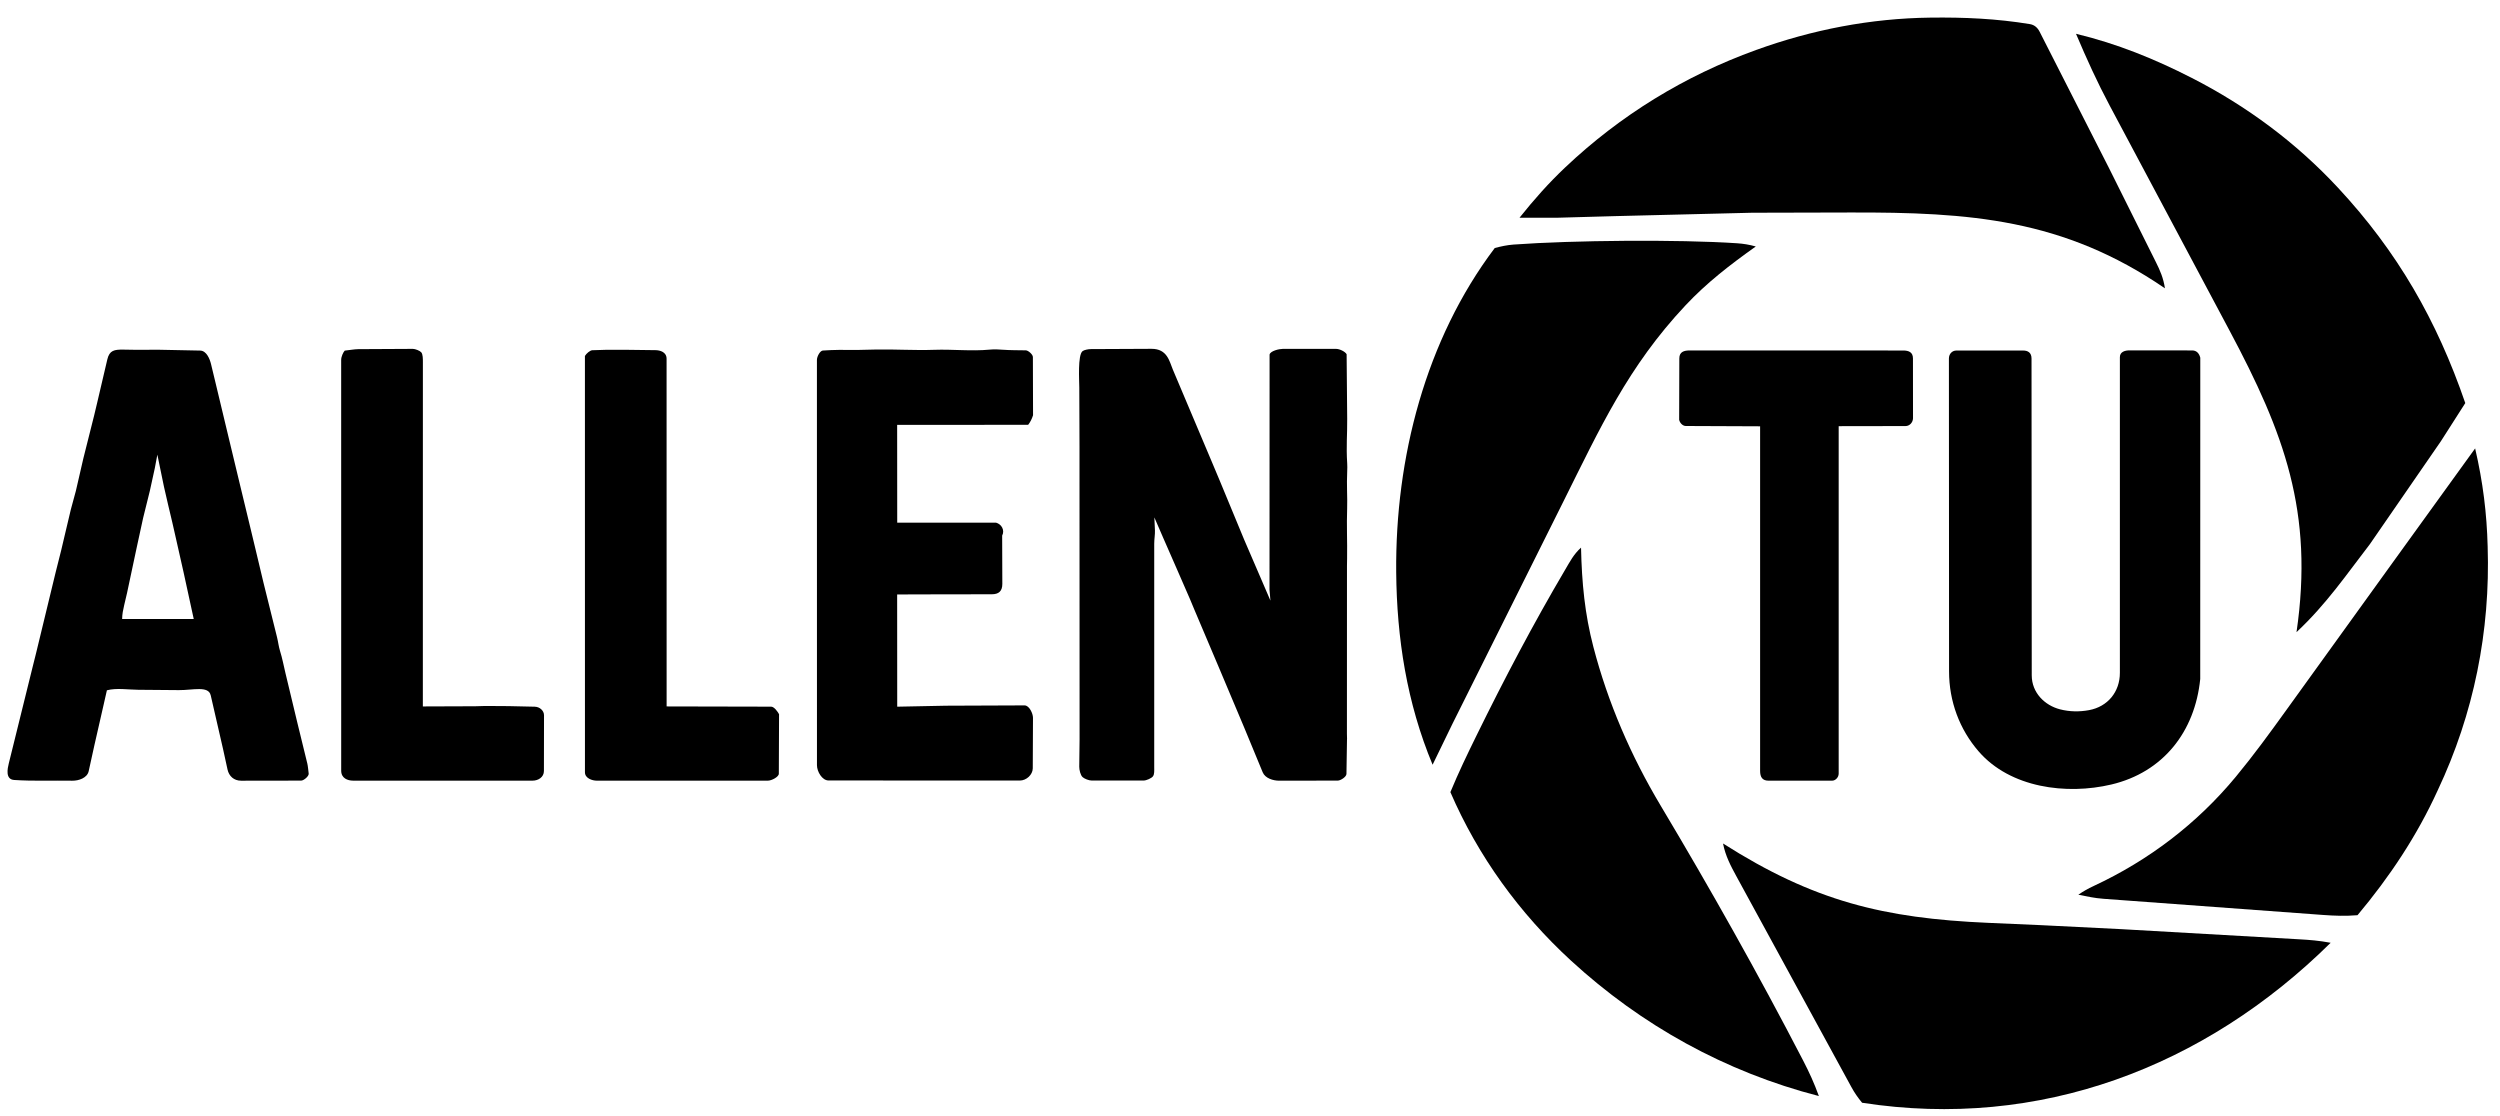
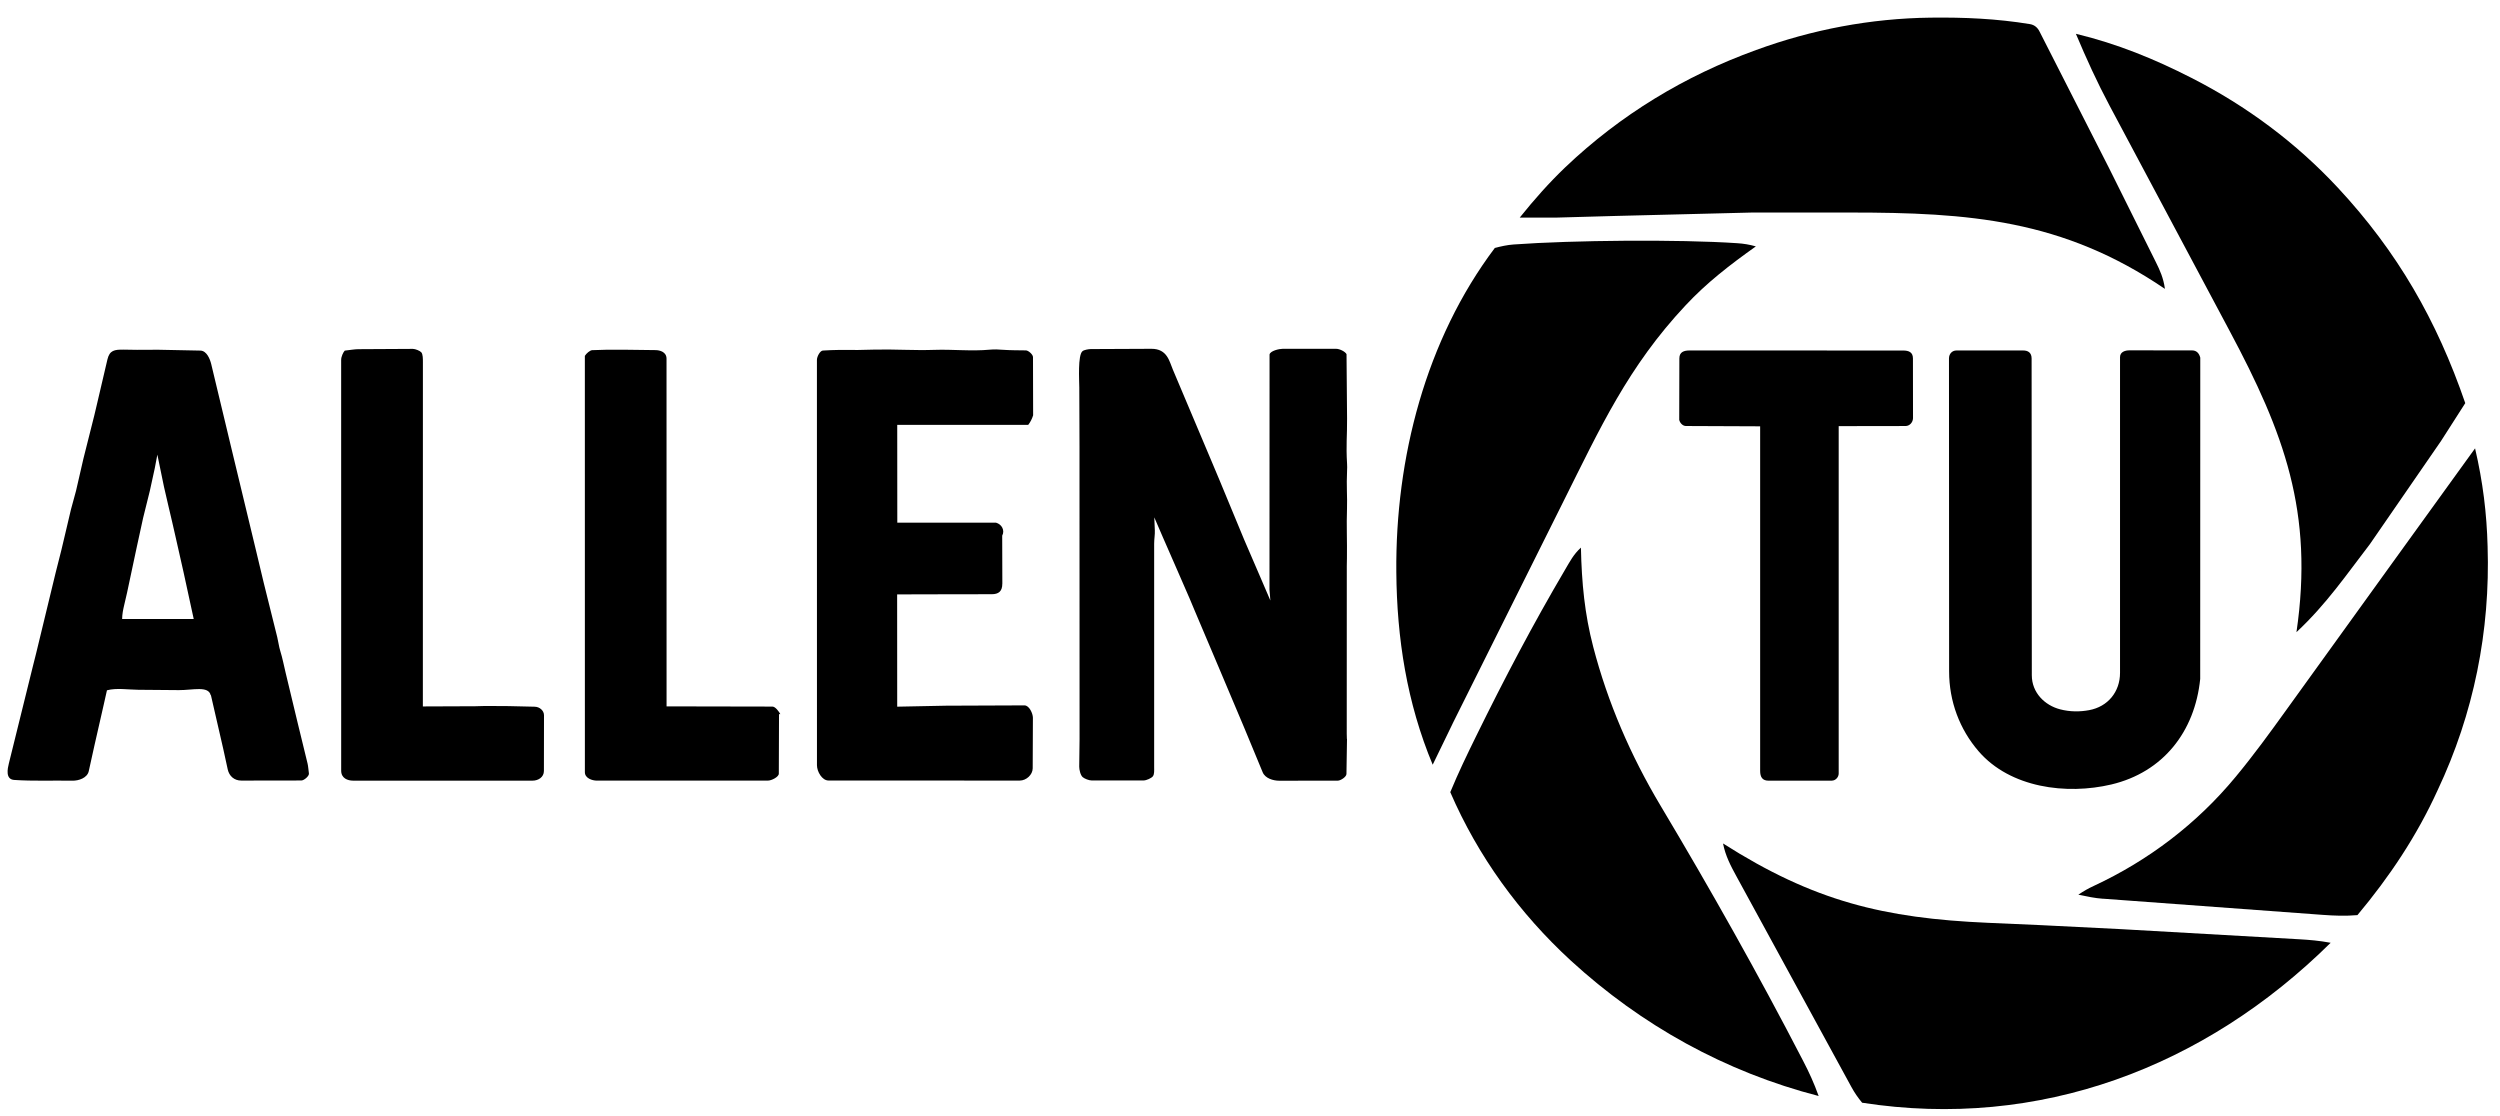
<svg xmlns="http://www.w3.org/2000/svg" viewBox="0 0 1835 819" aria-hidden="true" focusable="false">
  <g fill="currentColor">
-     <path d="M1589.08,211.63c-74.78-51.18-143.47-55.87-231.07-55.66l-72.06.18-100.32,2.48-42.71,1.19h-27.6c10.94-13.69,21.35-25.41,33.6-37,40.54-38.32,87.54-67.15,140.07-86.14,41.22-14.9,83.96-23.2,127.92-23.75,24.99-.31,48.6.75,73.05,4.77,3.25.54,5.57,2.53,7.13,5.6l50.85,99.95,34.59,69.35c2.97,5.95,5.4,11.49,6.54,19.03Z" />
-     <path d="M1791.72,323.7l-52.23,75.71c-16.83,21.79-31.81,43.98-53.85,64.58,12.87-88.13-9.25-146.41-49-221.04l-88.16-165.51c-9.21-17.3-16.87-34.19-24.7-52.65,30.3,7.32,57.74,18.48,84.9,32.36,40.4,20.65,76.58,47.48,107.47,80.72,43.58,46.88,72.5,97.24,93.36,157.99l-17.8,27.84Z" />
-     <path d="M1066.15,531.18l-14.62,30.13c-18.96-45.51-26.29-92.92-26.72-141.3-.75-83.74,21.45-170.53,72.33-237.95,4.58-1.23,9-2.19,13.83-2.55,43.19-3.16,121-3.85,163.98-.96,4.73.32,9.06,1.02,13.8,2.36-18.94,13.46-35.99,26.61-51.61,43.25-42.19,44.93-62.71,90.05-89.75,144.23l-81.24,162.8Z" />
-     <path d="M1609.02,257.22c3.12,0,5.08,1.91,5.99,5.32l-.04,235.8c-3.87,38.81-27.3,68.51-65.21,77.48-32.95,7.8-74.2,2.54-97.44-24.3-14.04-16.21-21.69-36.68-21.71-58.68l-.11-229.68c0-3.55,2.54-5.87,5.46-5.87h48.98c3.52-.01,6.2,1.53,6.2,5.88l.16,232.52c0,12.77,9.55,22.09,20.77,24.96,7.14,1.83,14.32,1.88,21.26.6,13.72-2.54,22.66-13.37,22.66-27.41v-231.69c-.02-4.03,4.01-4.97,6.92-4.97l46.09.04Z" />
-     <path d="M1687.39,689.43c8.28.47,14.54.96,23.31,2.57-92.33,91.27-213.76,137.61-343.92,117.42-3.16-3.85-5.49-7.17-7.92-11.62l-84.17-154.28c-4.29-7.87-8.21-15.22-9.99-24.4,66.56,42.36,117.85,54.9,194.63,58.25l38.7,1.69,59.06,2.94,130.29,7.43Z" />
-     <path d="M1335.05,804.51c-68.77-17.76-130.32-51.98-181.97-99.44-37.85-34.78-68.15-76.58-88.5-123.64,6.1-14.69,12.34-27.61,19.18-41.55,20.39-41.56,41.62-81.91,65.11-121.78,3.45-5.85,6.18-11.24,11.61-16.15.56,25.96,2.77,48.74,9.03,72.76,10.7,41.11,27.55,80,49.4,116.6,36.8,61.64,71.68,123.6,104.62,187.18,4.48,8.65,8.09,16.53,11.52,26.02Z" />
-     <path d="M1543.75,659.69c-6.45-.47-11.33-1.61-18.25-2.97,3.97-2.72,6.95-4.4,11.25-6.4,40.41-18.81,75.87-45.77,104.34-80.18,13.29-16.06,24.89-32.06,37.11-49.01l77.43-107.38,61.12-84.61c5.77,24.91,8.56,47.69,9.19,71.93,2.03,62.15-10.13,122.84-36.67,179.05-15.22,33.39-35.24,63.44-58.86,91.64-8.95.73-16.68.45-25.67-.21l-161.01-11.85Z" />
-     <path d="M1344.91,573l-46.82.02c-4.51,0-6.17-2.64-6.17-7.2v-252.91s-54.53-.23-54.53-.23c-2.35,0-4.43-2.31-4.89-4.56l.12-45.08c.01-4.72,3.37-5.81,7.53-5.81l156.74.04c4.1,0,7.22,1.21,7.22,5.83l.04,43.91c-.08,3-2.4,5.71-5.5,5.72l-49.06.08v255.04c.01,2.74-2.44,5.15-4.67,5.15Z" />
-     <path d="M988.7,542.38l-.4,25.69c-.03,2.14-4.32,4.89-6.36,4.89l-43.06.07c-4.3,0-10.23-1.71-12.07-6.18l-13.47-32.59-10.58-25.1-7.44-17.67-15.15-35.74-3.46-8.16-3.34-8-9.3-21.34-10.46-23.89-6.31-14.58.43,9.54c.13,2.95-.53,6.37-.53,9.82v163.66c0,2.72.25,5.4-.92,7.01-1.01,1.39-4.86,3.1-6.76,3.1l-38.14.02c-2.13,0-5.33-1.29-6.67-2.46-1.71-1.48-2.56-5.48-2.54-7.72l.24-20.15-.06-205.11v-9.82s-.15-43.14-.15-43.14c-.02-5.28-1.23-23.79,2.36-26.76,1.12-.93,4.29-1.52,6.02-1.53l44.55-.21c11.72-.06,13.21,9.25,15.73,15.22l28.82,68.21,5.7,13.56,17.84,43.1,10.8,25.05,8.47,19.67-.67-8.05.05-172.54c.6-2.72,7.11-4.17,9.67-4.17h39.2c2.56.01,6.56,1.97,7.68,3.9l.42,47.4c.11,12.57-.83,19.11.02,33.15.1,1.72.09,3.13,0,4.88-.53,11.47.24,19.51-.06,27.91-.44,12.22.17,24.2-.03,36.49l-.09,5.48-.04,123.28.09,3.81Z" />
-     <path d="M735.72,428.44c.02,5.69-2.82,7.74-7.74,7.75l-48.65.08-20.82.07.05,82.37,35.83-.72,57.6-.23c3.56-.01,6.23,6.07,6.22,9.09l-.16,37.09c-.02,4.68-4.65,9-9.56,8.99l-140.32-.06c-4.78,0-8.52-6.59-8.52-11.19l-.03-297.49c0-2.56,2.33-6.78,4.34-6.9,3.94-.22,8.33-.47,11.79-.47l14.09.03,12.34-.28c14.67-.33,28.75.72,43.59.19,13.54-.48,27.05,1.16,40.73-.14,3.39-.32,6.11-.18,9.7.09,5.1.38,11.39.36,16.73.44,1.73.02,5.21,2.97,5.21,4.94l.12,42.7c-.87,2.66-1.88,4.82-3.6,7.03l-96.15.02.05,71.78h72.51c4.14,1.15,6.57,5.62,4.52,9.49l.12,35.32Z" />
-     <path d="M571.83,524.23l-.17,43.64c0,2.43-5.38,5.11-7.89,5.12l-125.73.02c-3.33,0-8.69-1.73-8.69-6.14l-.02-305.59c1.03-1.81,3.81-4.16,5.41-4.21l10.06-.31,13.83-.02,22.55.28c3.29.04,8.09,1.34,8.09,6.31l.03,255.19,76.73.17c2.21,0,4.8,3.69,5.8,5.53Z" />
-     <path fill-rule="evenodd" d="M154.64,510.31c-1.63-7.13-13.1-3.68-23.36-3.76l-17.61-.15-12.14-.1c-7.45-.06-16.13-1.47-23.07.38l-2.42,10.68-6.76,29.66-4.18,19.02c-1.1,5.02-7.39,7.08-12.05,7-14.45-.24-28.79.41-42.69-.54-6.54-.45-4.86-8.33-3.92-12.11l17.6-71.22,2.39-9.54,14.4-59.48,4.08-16.22,2.78-11.79,4.32-18.24,3.69-13.63,5.45-23.68,7.99-31.8,2.17-9.11,7.46-31.85c1.57-6.7,5.11-7.32,11.96-7.21l9.64.15,15.67-.07,30.87.62c4.71.09,7.11,6.27,7.99,9.94l3.33,13.83,7.43,31.04,3.87,16.13,6.28,26.14,7.87,32.62,3.94,16.42,5.84,24.51,9.89,39.81c.82,3.3,1.18,6.83,2.19,10.04,1.71,5.47,2.66,10.73,3.94,16.08l8.69,36.25,7.43,30.41c.43,1.75.7,5.17.98,7.27.25,1.88-3.59,5.16-5.55,5.16l-44.05.07c-5.27,0-8.91-3.32-9.98-8.22l-3.25-14.88-9.09-39.63ZM142.21,454.38l-7.46-34.29-6.19-27.44-2.09-9.2-3.13-13.18-2.99-13.02-4.85-23.53-1.89,10.02-3.61,16.49-4.94,19.94-4.74,21.82-7.05,33.16-2.12,9.04c-.82,3.51-1.46,6.54-1.5,10.18h52.57Z" />
-     <path d="M392.66,518.74c3.47.08,6.65,2.86,6.65,6.27l-.07,40.9c0,4.54-4.17,7.09-8.3,7.09h-131.7c-4.16-.01-8.8-1.79-8.8-7.29l-.02-301.51c0-2.48,1.53-5.71,2.63-6.85,3.29-.32,7.09-1.05,9.98-1.07l40.01-.21c1.75,0,5.08,1.33,6.13,2.5,1.26,1.41,1.23,4.9,1.23,7.39l-.03,252.57,38.53-.14,7.44-.21,16.96.11,19.35.43Z" />
+     <path d="M1589,212       c-75-51-144-56-231-56       l-72,0 -100,2.5 -43,1.2 -27.5,0       c11-13.7,21.5-25.5,33.5-37       c40.5-38.5,87.5-67,140-86       c41-15,84-23.2,128-23.75       c25-0.3,48.5,0.75,73,4.75       c3.25,0.55,5.6,2.5,7.1,5.6       l50.9,100 34.5,69.3       c3,6,5.4,11.5,6.5,19Z" />
+     <path d="M1791.7,323.7       l-52.2,75.7       c-16.8,21.8-31.8,44-53.9,64.6       c12.9-88-9.25-146.5-49-221       l-88.2-165.5       c-9.2-17.3-16.9-34.2-24.7-52.7       c30.3,7.3,57.7,18.5,84.9,32.4       c40.4,20.6,76.6,47.5,107.5,80.7       c43.6,46.9,72.5,97.2,93.4,158       l-17.8,27.8Z" />
+     <path d="M1066.2,531.2       l-14.6,30.1       c-19-45.5-26.3-92.9-26.7-141.3       c-0.75-83.7,21.5-170.5,72.3-238       c4.6-1.2,9-2.2,13.8-2.55       c43.2-3.15,121-3.85,164-0.95       c4.75,0.3,9.1,1,13.8,2.35       c-19,13.5-36,26.6-51.6,43.3       c-42.2,45-62.7,90-89.8,144.2       l-81.2,162.8Z" />
+     <path d="M1609,257.2       c3.1,0,5.1,1.9,6,5.3       l-0.05,235.8       c-3.9,38.8-27.3,68.5-65.2,77.5       c-33,7.8-74.2,2.5-97.4-24.3       c-14-16.2-21.7-36.7-21.7-58.7       l-0.1-229.7       c0-3.55,2.5-5.85,5.45-5.85       h49       c3.5,0,6.2,1.55,6.2,5.9       l0.15,232.5       c0,12.8,9.55,22.1,20.8,25       c7.15,1.85,14.3,1.9,21.3,0.6       c13.7-2.55,22.65-13.4,22.65-27.4       v-231.7       c0-4,4-5,6.9-5       l46.1,0.05Z" />
+     <path d="M1687.4,689.4       c8.3,0.5,14.5,1,23.3,2.6       c-92.3,91.3-213.8,137.6-343.9,117.4       c-3.15-3.85-5.5-7.2-7.9-11.6       l-84.2-154.3       c-4.3-7.85-8.2-15.2-10-24.4       c66.6,42.4,117.9,54.9,194.6,58.25       l38.7,1.7 59,2.95 130.3,7.4Z" />
+     <path d="M1335,804.5       c-68.8-17.75-130.3-52-182-99.4       c-37.85-34.8-68.15-76.6-88.5-123.65       c6.1-14.7,12.35-27.6,19.2-41.55       c20.4-41.55,41.6-81.9,65.1-121.8       c3.45-5.85,6.2-11.25,11.6-16.15       c0.55,26,2.75,48.75,9,72.75       c10.7,41.1,27.55,80,49.4,116.6       c36.8,61.65,71.7,123.6,104.6,187.2       c4.5,8.65,8.1,16.5,11.5,26Z" />
+     <path d="M1543.75,659.7       c-6.45-0.47-11.35-1.6-18.25-3       c4-2.7,6.95-4.4,11.25-6.4       c40.4-18.8,75.9-45.8,104.3-80.2       c13.3-16.05,24.9-32.05,37.1-49       l77.45-107.4 61.1-84.6       c5.8,24.9,8.55,47.7,9.2,71.9       c2,62.15-10.15,122.85-36.7,179.05       c-15.2,33.4-35.25,63.45-58.85,91.65       c-8.95,0.75-16.7,0.45-25.65-0.2       l-161-11.85Z" />
+     <path d="M1344.9,573       l-46.8,0.02       c-4.5,0-6.15-2.65-6.15-7.2       v-252.9       l-54.5-0.23       c-2.35,0-4.45-2.3-4.9-4.55       l0.1-45.1       c0-4.7,3.4-5.8,7.5-5.8       l156.75,0.04       c4.1,0,7.2,1.2,7.2,5.8       l0.05,43.9       c-0.1,3-2.4,5.7-5.5,5.72       l-49.05,0.08       v255       c0,2.75-2.45,5.15-4.7,5.15Z" />
+     <path d="M988.7,542.4       l-0.4,25.7       c-0.03,2.15-4.3,4.9-6.35,4.9       l-43.05,0.05       c-4.3,0-10.25-1.7-12.1-6.2       l-13.5-32.6 -10.6-25.1 -7.45-17.65       -15.15-35.75 -3.45-8.15 -3.35-8       -9.3-21.35 -10.45-23.9 -6.3-14.6       0.4,9.55       c0.15,2.95-0.5,6.35-0.5,9.8       v163.65       c0,2.7,0.25,5.4-0.9,7       c-1,1.4-4.85,3.1-6.75,3.1       l-38.15,0.02       c-2.1,0-5.3-1.3-6.65-2.45       c-1.7-1.5-2.55-5.5-2.55-7.7       l0.25-20.15 -0.05-205.1       v-9.8       l-0.15-43.15       c-0.02-5.3-1.2-23.8,2.35-26.75       c1.1-0.95,4.3-1.5,6-1.55       l44.55-0.2       c11.7-0.05,13.2,9.25,15.75,15.2       l28.8,68.2 5.7,13.55 17.85,43.1       10.8,25.05 8.45,19.65       -0.65-8.05 0.05-172.55       c0.6-2.7,7.1-4.15,9.65-4.15       h39.2       c2.55,0,6.55,1.95,7.65,3.9       l0.4,47.4       c0.1,12.55-0.85,19.1,0,33.15       c0.1,1.7,0.1,3.1,0,4.9       c-0.55,11.45,0.25,19.5-0.05,27.9       c-0.45,12.2,0.15,24.2-0.05,36.5       l-0.1,5.5 -0.04,123.3 0.1,3.8Z" />
+     <path d="M735.7,428.4       c0.02,5.7-2.8,7.75-7.75,7.75       l-48.65,0.08 -20.8,0.07       0.05,82.4       35.8-0.72 57.6-0.23       c3.55,0,6.2,6.05,6.2,9.1       l-0.15,37.1       c-0.02,4.65-4.65,9-9.55,9       l-140.3-0.05       c-4.8,0-8.5-6.6-8.5-11.2       l-0.03-297.5       c0-2.55,2.35-6.8,4.35-6.9       c3.95-0.2,8.35-0.45,11.8-0.45       l14.1,0.03 12.35-0.28       c14.65-0.33,28.75,0.72,43.6,0.2       c13.55-0.48,27.05,1.15,40.75-0.15       c3.4-0.3,6.1-0.18,9.7,0.1       c5.1,0.38,11.4,0.36,16.75,0.44       c1.75,0.02,5.2,2.95,5.2,4.95       l0.1,42.7       c-0.85,2.65-1.9,4.8-3.6,7       l-96.15,0.02 0.05,71.8       h72.5       c4.15,1.15,6.6,5.6,4.5,9.5       l0.1,35.3Z" />
+     <path d="M571.8,524.2       l-0.15,43.65       c0,2.45-5.4,5.1-7.9,5.1       l-125.75,0.02       c-3.3,0-8.7-1.75-8.7-6.15       l-0.02-305.6       c1.05-1.8,3.8-4.15,5.4-4.2       l10.05-0.3 13.85-0.02 22.55,0.28       c3.3,0.04,8.1,1.35,8.1,6.3       l0.03,255.2       77.7,0.15       c2.2,0,4.8,3.7,5.8,5.55Z" />
+     <path fill-rule="evenodd" d="M154.65,510.3       c-1.65-7.1-13.1-3.7-23.35-3.75       l-17.6-0.15 -12.15-0.1       c-7.45-0.06-16.1-1.5-23.05,0.38       l-2.4,10.7 -6.75,29.65       -4.2,19       c-1.1,5-7.4,7.1-12.05,7       c-14.45-0.25-28.8,0.4-42.7-0.55       c-6.55-0.45-4.85-8.3-3.9-12.1       l17.6-71.2 2.4-9.55       14.4-59.5 4.1-16.2       2.8-11.8 4.3-18.25       3.7-13.6 5.45-23.7       8-31.8 2.15-9.1       7.45-31.85       c1.6-6.7,5.1-7.3,12-7.2       l9.65,0.15 15.65-0.07       30.9,0.62       c4.7,0.1,7.1,6.25,8,9.95       l3.3,13.8 7.45,31.05       3.85,16.1 6.3,26.15       7.85,32.6 3.95,16.4       5.85,24.5 9.9,39.8       c0.82,3.3,1.2,6.85,2.2,10.05       c1.7,5.45,2.65,10.7,3.95,16.05       l8.7,36.25 7.4,30.4       c0.45,1.75,0.7,5.2,1,7.3       c0.25,1.9-3.6,5.15-5.55,5.15       l-44.05,0.07       c-5.25,0-8.9-3.3-10-8.2       l-3.25-14.9 -9.1-39.65Z       M142.2,454.4       l-7.45-34.3 -6.2-27.45       -2.1-9.2 -3.1-13.2       -3-13 -4.85-23.55       -1.9,10 -3.6,16.5       -4.95,19.95 -4.75,21.8       -7.05,33.15 -2.1,9.05       c-0.82,3.5-1.45,6.55-1.5,10.2       h52.6Z" />
+     <path d="M392.65,518.75       c3.45,0.08,6.65,2.85,6.65,6.25       l-0.07,40.9       c0,4.55-4.15,7.1-8.3,7.1       h-131.7       c-4.15,0-8.8-1.8-8.8-7.3       l-0.02-301.5       c0-2.5,1.55-5.7,2.65-6.85       c3.3-0.32,7.1-1.05,10-1.05       l40-0.22       c1.75,0,5.1,1.35,6.15,2.5       c1.25,1.4,1.2,4.9,1.2,7.4       l-0.03,252.55       38.55-0.15 7.45-0.2       16.95,0.1 19.35,0.45Z" />
  </g>
</svg>
